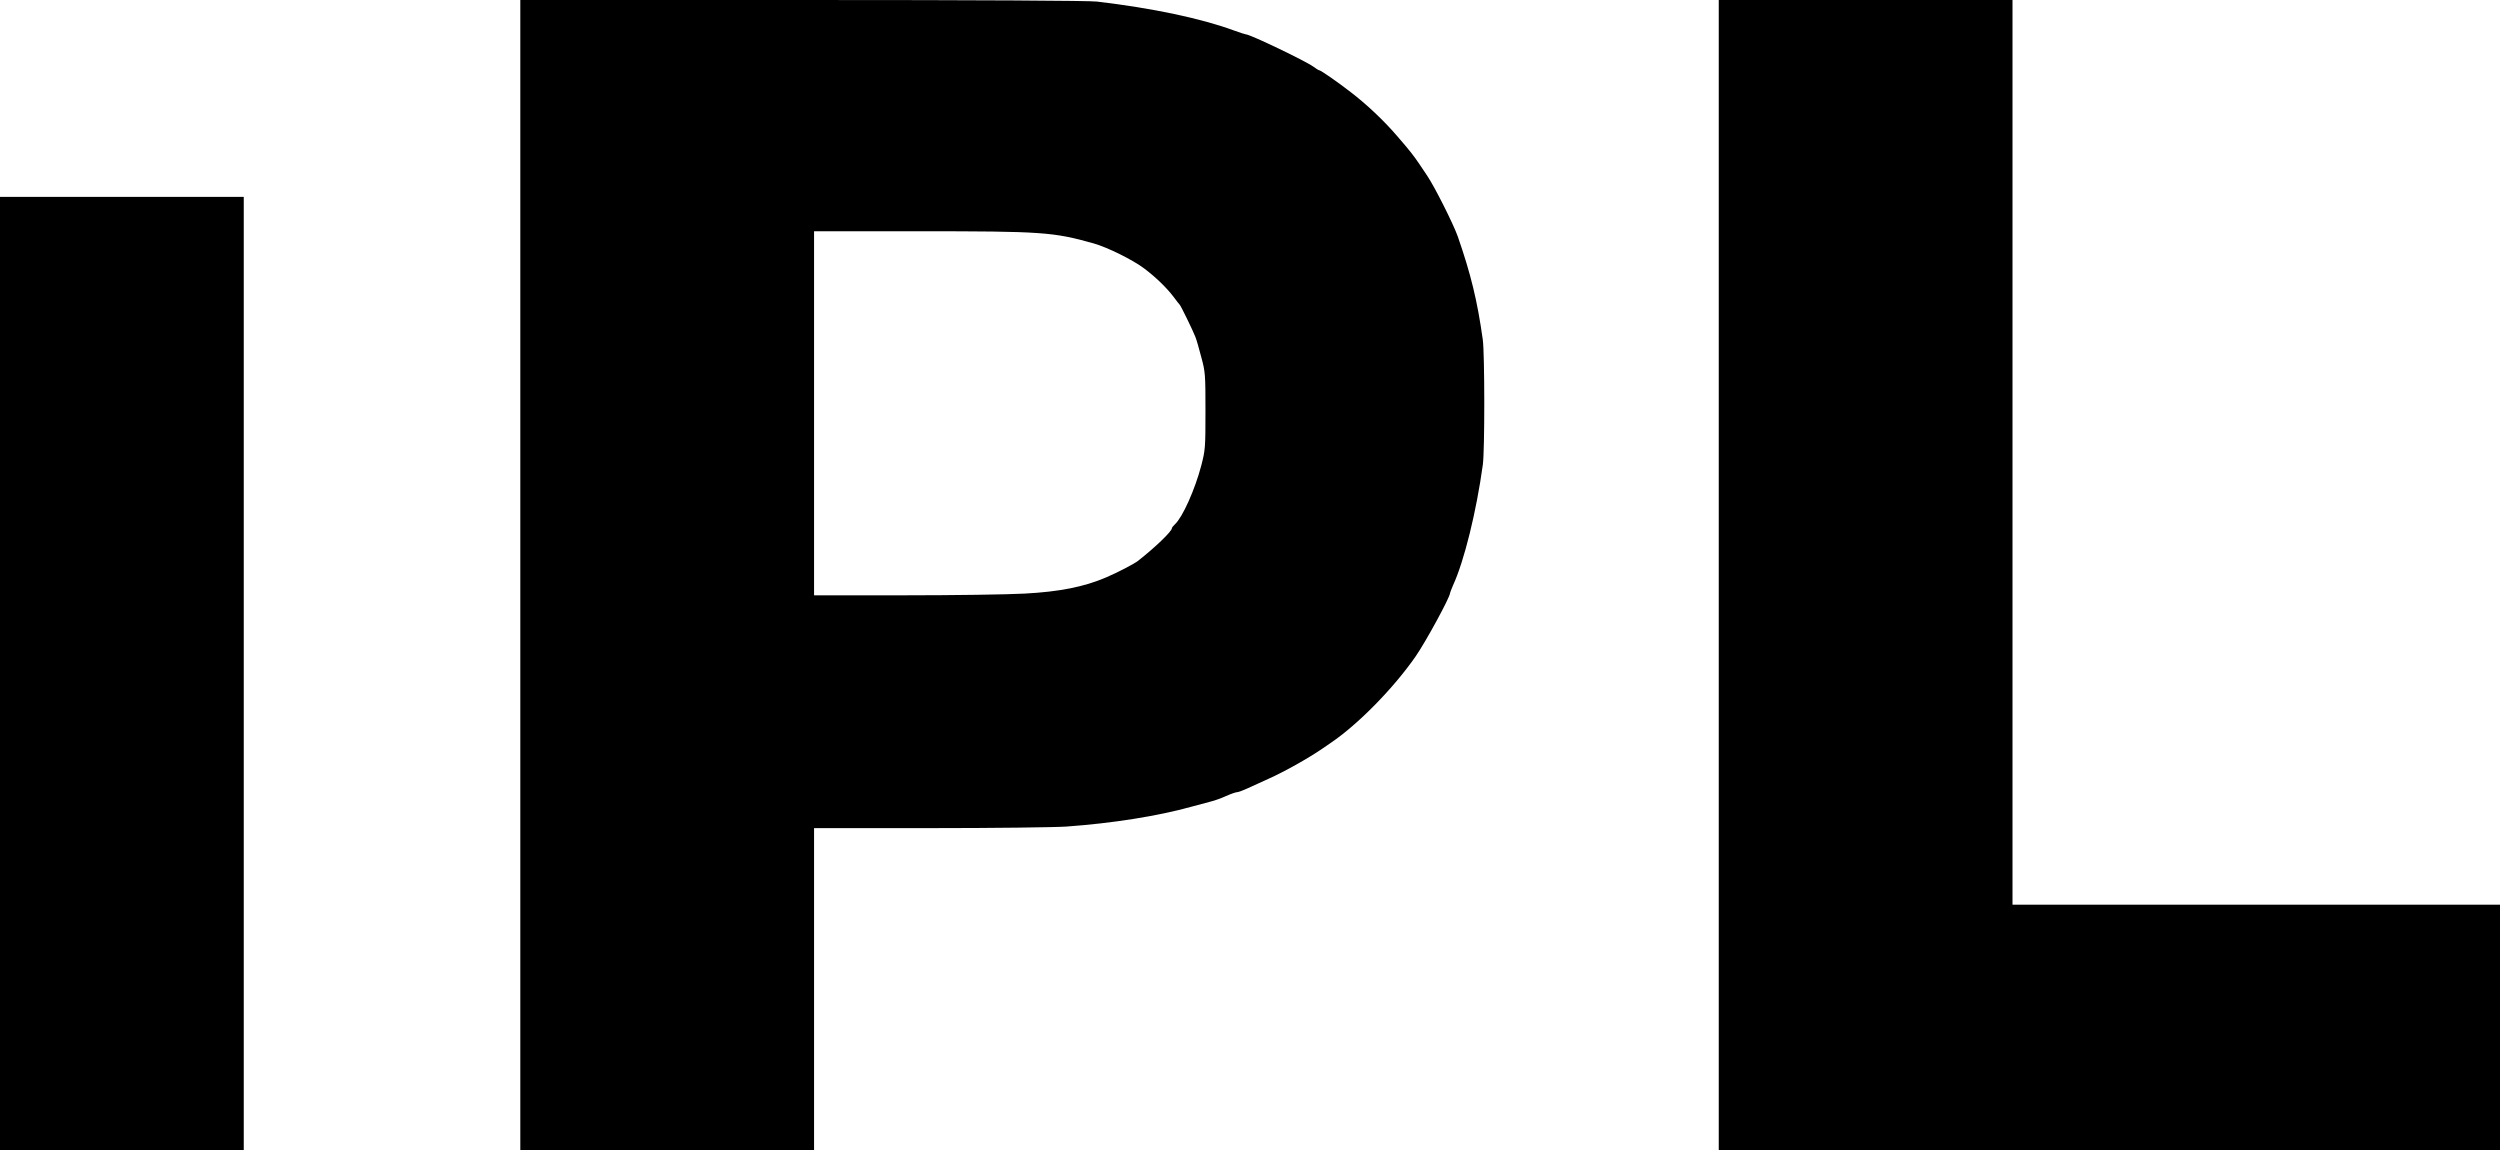
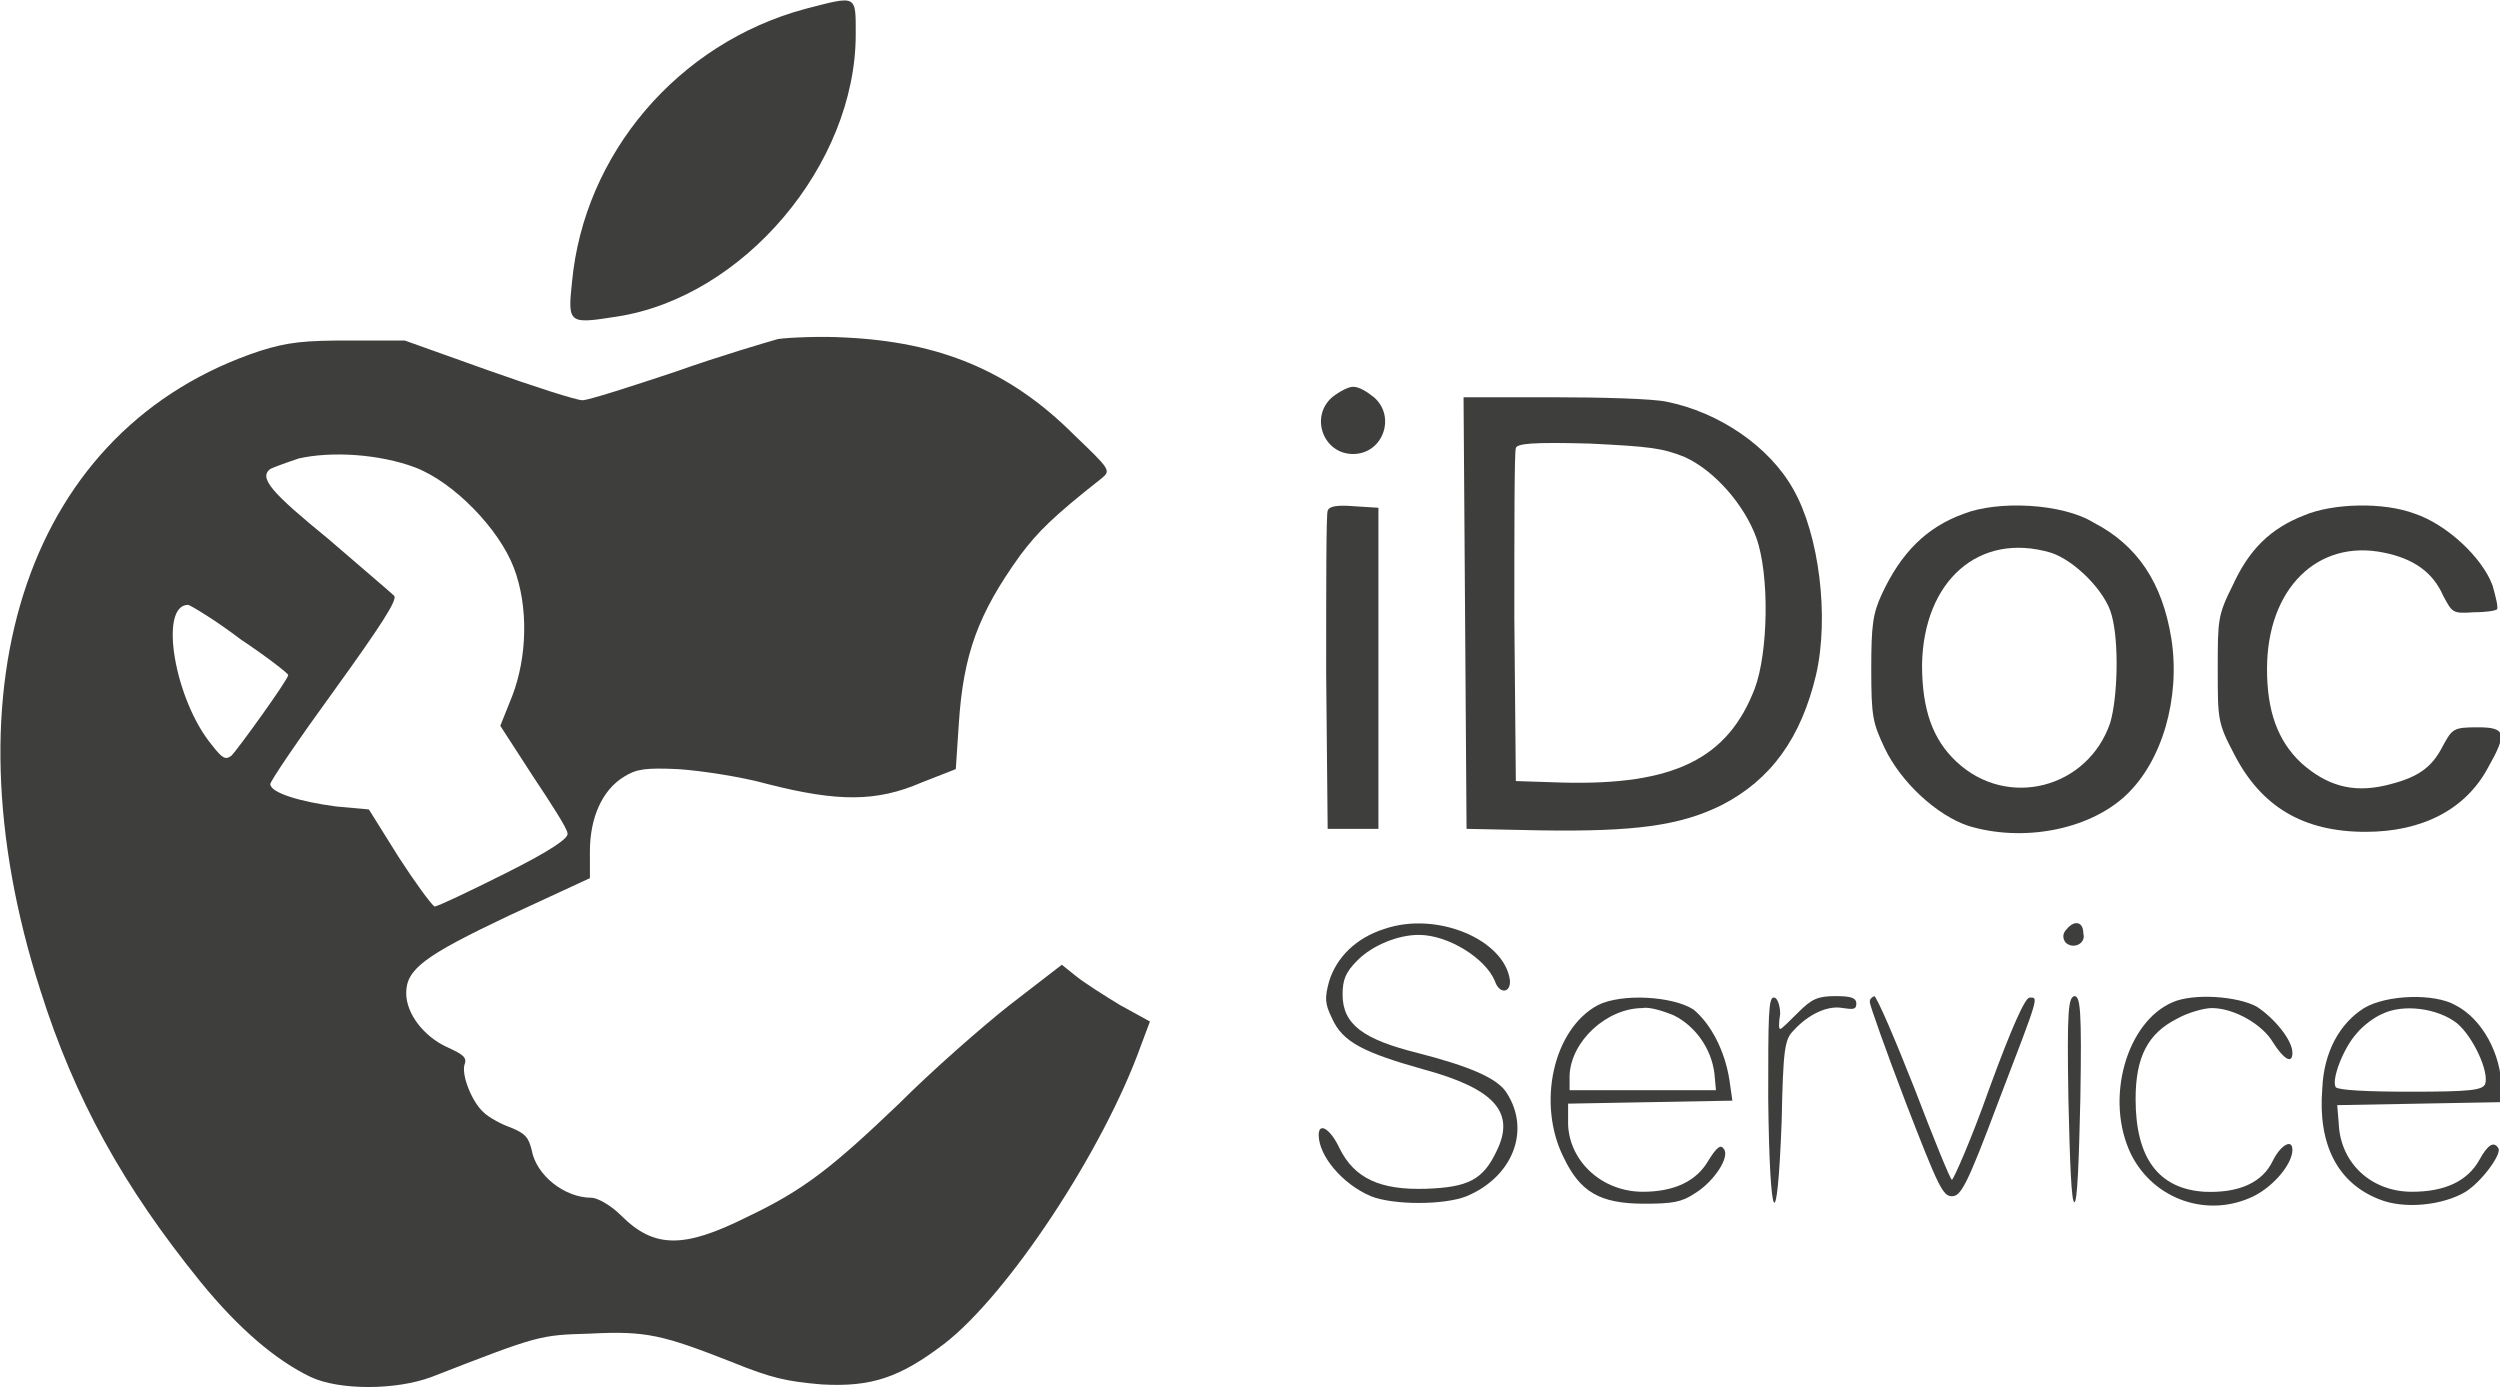
- <svg xmlns="http://www.w3.org/2000/svg" version="1.0" width="1600px" height="736px" viewBox="0 0 16000 7360" preserveAspectRatio="xMidYMid meet">
-   <g id="layer101">
-     <path d="M0 4310 l0 -3050 780 0 780 0 0 3050 0 3050 -780 0 -780 0 0 -3050z" />
-     <path d="M3330 3680 l0 -3680 1803 0 c1139 0 1834 4 1887 10 356 42 669 108 880 186 36 13 70 24 74 24 27 0 385 172 432 207 17 13 34 23 38 23 9 0 120 77 201 140 102 78 214 184 297 281 83 96 104 123 142 179 20 30 42 63 49 73 47 69 168 309 197 391 83 239 125 410 160 661 12 90 13 708 0 800 -41 298 -119 616 -191 772 -10 24 -19 46 -19 50 -1 27 -156 312 -220 404 -141 203 -367 434 -544 554 -16 11 -39 27 -51 35 -90 62 -245 149 -346 194 -46 21 -107 49 -136 62 -28 13 -58 24 -66 24 -8 0 -40 11 -71 25 -31 14 -73 29 -94 34 -20 5 -77 20 -127 34 -215 60 -507 106 -800 127 -71 5 -464 10 -872 10 l-743 0 0 1030 0 1030 -940 0 -940 0 0 -3680z m3228 119 c223 -12 380 -43 522 -104 73 -31 180 -87 204 -106 112 -88 216 -189 216 -208 0 -4 9 -16 20 -26 48 -44 128 -222 168 -375 26 -100 27 -116 27 -350 0 -233 -1 -250 -27 -345 -14 -55 -31 -113 -38 -130 -16 -41 -93 -199 -100 -205 -3 -3 -21 -25 -39 -50 -44 -58 -113 -125 -187 -181 -72 -55 -236 -136 -324 -161 -259 -73 -328 -78 -1123 -78 l-667 0 0 1165 0 1165 576 0 c317 0 664 -5 772 -11z" />
-     <path d="M11000 3680 l0 -3680 940 0 940 0 0 2895 0 2895 1560 0 1560 0 0 785 0 785 -2500 0 -2500 0 0 -3680z" />
-   </g>
+ <svg xmlns="http://www.w3.org/2000/svg" version="1.1" id="Layer_1" x="0px" y="0px" viewBox="0 0 167.4 92.9" style="enable-background:new 0 0 167.4 92.9;" xml:space="preserve">
+   <style type="text/css">
+ 	.st0{fill:#3E3E3D;}
+ </style>
+   <path class="st0" d="M53.9,0.6c-8.5,2.3-14.8,9.7-15.6,18.3c-0.3,2.8-0.2,2.8,3,2.3c8.5-1.3,16-10.2,16-18.9  C57.3-0.4,57.4-0.3,53.9,0.6z" />
+   <path class="st0" d="M52.1,22.7c-0.7,0.2-3.8,1.1-6.9,2.2c-3,1-5.8,1.9-6.2,1.9c-0.4,0-3.2-0.9-6.3-2l-5.6-2h-3.7  c-3,0-4.1,0.1-6,0.7C2,28.6-3.9,45.7,2.7,66.3C5,73.6,8.3,79.5,13.4,85.8c2.6,3.2,5.1,5.3,7.4,6.4c1.9,0.9,5.7,0.9,8.1,0  c7.2-2.8,7.2-2.8,10.6-2.9c3.8-0.2,4.9,0.1,9.5,1.9c2.7,1.1,3.7,1.3,6,1.5c3.4,0.2,5.3-0.5,8.2-2.7c4.3-3.3,10.7-13,13.2-20l0.6-1.6  l-2-1.1c-1-0.6-2.4-1.5-2.9-1.9l-1-0.8l-3.5,2.7c-1.9,1.5-5.2,4.4-7.4,6.6c-4.5,4.3-6.4,5.8-10.2,7.6c-4.2,2.1-6.2,2.1-8.4-0.1  c-0.7-0.7-1.6-1.2-2-1.2c-1.8,0-3.7-1.5-4-3.2c-0.2-0.8-0.4-1.1-1.4-1.5c-0.6-0.2-1.5-0.7-1.8-1c-0.8-0.7-1.5-2.5-1.3-3.2  c0.2-0.5-0.1-0.7-1.2-1.2c-1.5-0.7-2.7-2.2-2.7-3.6c0-1.6,1.2-2.5,6.9-5.2l5.4-2.5l0-1.8c0-2.2,0.8-4.1,2.3-5  c0.8-0.5,1.4-0.6,3.6-0.5c1.5,0.1,4.2,0.5,6,1c4.7,1.2,7.3,1.2,10.3-0.1l2.3-0.9l0.2-3c0.3-4.7,1.3-7.4,4.1-11.3  c1.2-1.6,2.2-2.6,5.5-5.2c0.6-0.5,0.5-0.6-1.9-2.9c-4.3-4.3-9-6.2-15.3-6.5C55,22.5,52.8,22.6,52.1,22.7z M27.8,31.3  c2.6,1,5.6,4.1,6.6,6.7c1,2.6,0.9,6-0.1,8.6l-0.8,2l2.2,3.4c1.2,1.8,2.3,3.5,2.3,3.8c0.1,0.3-1,1.1-4.2,2.7  c-2.4,1.2-4.5,2.2-4.7,2.2c-0.2-0.1-1.3-1.6-2.4-3.3l-2-3.2L22.5,54c-2.3-0.3-4.4-0.9-4.4-1.5c0-0.2,1.9-3,4.3-6.3  c3.1-4.3,4.2-6,4-6.3c-0.2-0.2-2.2-1.9-4.4-3.8c-3.8-3.1-4.7-4.1-3.9-4.7c0.2-0.1,1-0.4,1.9-0.7C22.2,30.2,25.4,30.4,27.8,31.3z   M16.1,42.8c1.8,1.2,3.2,2.3,3.2,2.4c0,0.3-3.4,5-3.8,5.4c-0.4,0.3-0.6,0.2-1.3-0.7c-2.5-3-3.6-9.4-1.6-9.4  C12.7,40.5,14.4,41.5,16.1,42.8z" />
+   <path class="st0" d="M89.2,26.6c-1.5,1.3-0.6,3.8,1.4,3.8c2,0,2.9-2.5,1.4-3.8c-0.5-0.4-1-0.7-1.4-0.7  C90.3,25.9,89.7,26.2,89.2,26.6z" />
+   <path class="st0" d="M98.1,41l0.1,14.5l4.9,0.1c6.3,0.1,9.4-0.3,12.2-1.7c3.3-1.7,5.3-4.5,6.3-8.7c0.9-3.9,0.2-9.4-1.5-12.4  c-1.6-2.9-5-5.2-8.5-5.9c-0.9-0.2-4.3-0.3-7.6-0.3h-6L98.1,41z M112.8,30.6c2,0.9,4,3.2,4.8,5.4c0.9,2.5,0.8,7.7-0.1,10.1  c-1.8,4.7-5.4,6.5-12.9,6.3l-3.1-0.1l-0.1-10.9c0-6,0-11.1,0.1-11.4c0.1-0.3,1.1-0.4,4.9-0.3C110.5,29.9,111.3,30,112.8,30.6z" />
+   <path class="st0" d="M88.9,34.2c-0.1,0.2-0.1,5.1-0.1,10.9l0.1,10.4h1.7h1.7V44.8V34l-1.6-0.1C89.5,33.8,89,33.9,88.9,34.2z" />
+   <path class="st0" d="M131.5,34.4c-2.5,0.9-4.2,2.6-5.5,5.4c-0.6,1.3-0.7,2.1-0.7,5c0,3.2,0.1,3.6,0.9,5.3c1.1,2.3,3.5,4.5,5.6,5.2  c3.6,1.1,8,0.3,10.5-2c2.5-2.3,3.7-6.6,3.1-10.5c-0.6-3.8-2.3-6.3-5.2-7.8C138.1,33.7,133.8,33.5,131.5,34.4z M137.3,37  c1.6,0.5,3.7,2.6,4.1,4.2c0.5,1.8,0.4,5.5-0.1,7.2c-1.5,4.4-6.9,5.8-10.3,2.6c-1.6-1.5-2.3-3.5-2.3-6.5  C128.8,38.9,132.5,35.6,137.3,37z" />
+   <path class="st0" d="M154.3,34.5c-2.3,0.9-3.7,2.3-4.8,4.7c-1,2-1,2.3-1,5.6c0,3.4,0,3.6,1.1,5.7c1.8,3.5,4.6,5.2,8.8,5.2  c3.8,0,6.7-1.5,8.2-4.3c1.3-2.3,1.2-2.7-0.7-2.7c-1.6,0-1.7,0.1-2.3,1.2c-0.8,1.6-1.8,2.2-3.9,2.7c-2.2,0.5-3.9,0-5.6-1.5  c-1.6-1.5-2.3-3.5-2.3-6.3c0-5.4,3.4-8.7,7.8-7.8c2,0.4,3.3,1.3,4,2.9c0.6,1.1,0.6,1.2,2,1.1c0.8,0,1.5-0.1,1.6-0.2  c0.1-0.1-0.1-0.9-0.3-1.6c-0.7-1.9-3.1-4.1-5.2-4.8C159.6,33.6,156.2,33.7,154.3,34.5z" />
+   <path class="st0" d="M92.7,62.2c-1.9,0.6-3.2,1.9-3.7,3.5c-0.3,1.1-0.3,1.5,0.2,2.5c0.7,1.6,2.2,2.3,6.1,3.4  c4.8,1.3,6.2,2.9,4.9,5.5c-0.9,1.9-1.9,2.4-4.7,2.5c-3.1,0.1-4.8-0.7-5.8-2.7c-0.6-1.3-1.4-1.8-1.4-0.9c0,1.4,1.6,3.3,3.5,4.1  c1.5,0.6,4.9,0.6,6.4,0c3.1-1.3,4.3-4.4,2.7-6.9c-0.6-1-2.5-1.8-6-2.7c-3.6-0.9-5-1.9-5-3.9c0-1,0.2-1.5,1-2.3c1-1,2.7-1.7,4.1-1.7  c2,0,4.5,1.6,5.1,3.1c0.3,0.9,1.1,0.8,1-0.1C100.7,62.9,96.2,61,92.7,62.2z" />
+   <path class="st0" d="M138.4,62.2c-0.3,0.3-0.3,0.6-0.1,0.9c0.5,0.5,1.4,0.1,1.2-0.6C139.5,61.7,138.9,61.6,138.4,62.2z" />
+   <path class="st0" d="M107,67.3c-3,1.6-4.1,6.6-2.3,10.2c1.1,2.3,2.4,3.1,5.4,3.1c1.9,0,2.5-0.1,3.4-0.7c1.3-0.8,2.4-2.5,1.9-3  c-0.2-0.3-0.5,0-1,0.8c-0.8,1.4-2.3,2.1-4.4,2.1c-2.7,0-4.9-2-5-4.5l0-1.4l5.5-0.1l5.5-0.1l-0.2-1.4c-0.3-1.9-1.2-3.7-2.4-4.7  C112,66.7,108.6,66.5,107,67.3z M112.1,68c1.4,0.7,2.5,2.2,2.7,3.9l0.1,1.1h-4.9h-4.9l0-1c0.1-2.3,2.5-4.5,4.9-4.5  C110.4,67.4,111.4,67.7,112.1,68z" />
+   <path class="st0" d="M118.4,73.6c0.1,8.5,0.6,9.4,0.9,1.5c0.1-4.9,0.2-5.5,0.8-6.1c1-1.1,2.3-1.7,3.3-1.5c0.7,0.1,0.9,0.1,0.9-0.3  s-0.4-0.5-1.4-0.5c-1.2,0-1.6,0.2-2.5,1.1c-0.6,0.6-1.1,1.1-1.2,1.1c-0.1,0-0.1-0.4,0-1c0-0.6-0.2-1.1-0.4-1.1  C118.4,66.7,118.4,68.1,118.4,73.6z" />
+   <path class="st0" d="M125.2,67.1c0,0.2,1.1,3.3,2.4,6.7c2.2,5.7,2.5,6.3,3.1,6.3c0.6,0,1-0.7,3.1-6.3c2.8-7.3,2.7-7,2.1-7  c-0.3,0-1.2,2-2.7,6.1c-1.2,3.4-2.4,6.1-2.5,6.1c-0.1,0-1.2-2.7-2.5-6.1c-1.3-3.3-2.5-6.1-2.7-6.2C125.3,66.8,125.2,66.9,125.2,67.1  z" />
+   <path class="st0" d="M138.5,73.6c0.1,4.3,0.2,6.9,0.4,6.9c0.2,0,0.3-2.6,0.4-6.9c0.1-6,0-6.9-0.4-6.9  C138.5,66.8,138.4,67.6,138.5,73.6z" />
+   <path class="st0" d="M145.5,67.1c-3.1,1.3-4.6,6.5-2.8,10.2c1.5,3,5.1,4.3,8.2,2.8c1.4-0.7,2.6-2.2,2.6-3.1c0-0.8-0.8-0.3-1.3,0.7  c-0.7,1.5-2.3,2.2-4.6,2.1c-3.1-0.2-4.6-2.3-4.6-6.2c0-2.8,0.8-4.4,2.8-5.4c0.7-0.4,1.8-0.7,2.3-0.7c1.5,0,3.4,1.1,4.1,2.3  c0.7,1.1,1.3,1.5,1.3,0.7c0-0.9-1.3-2.4-2.4-3.1C149.8,66.7,146.9,66.5,145.5,67.1z" />
+   <path class="st0" d="M158.3,67.5c-1.6,1-2.7,2.9-2.8,5.4c-0.3,3.7,1,6.3,3.8,7.4c1.7,0.7,4.3,0.4,5.8-0.5c1.1-0.7,2.4-2.5,2.2-2.9  c-0.3-0.5-0.7-0.3-1.3,0.8c-0.8,1.4-2.3,2.1-4.5,2.1c-2.7,0-4.8-1.9-4.9-4.6l-0.1-1.2l5.5-0.1l5.5-0.1v-0.9c0-2.3-1.3-4.7-3.1-5.6  C163,66.5,159.8,66.6,158.3,67.5z M164.5,68.5c1.1,0.9,2.2,3.3,1.9,4.1c-0.2,0.4-1,0.5-5,0.5c-2.9,0-4.8-0.1-5-0.3  c-0.3-0.5,0.5-2.6,1.4-3.6c0.4-0.5,1.2-1.1,1.7-1.3C160.9,67.2,163.2,67.5,164.5,68.5z" />
</svg>
